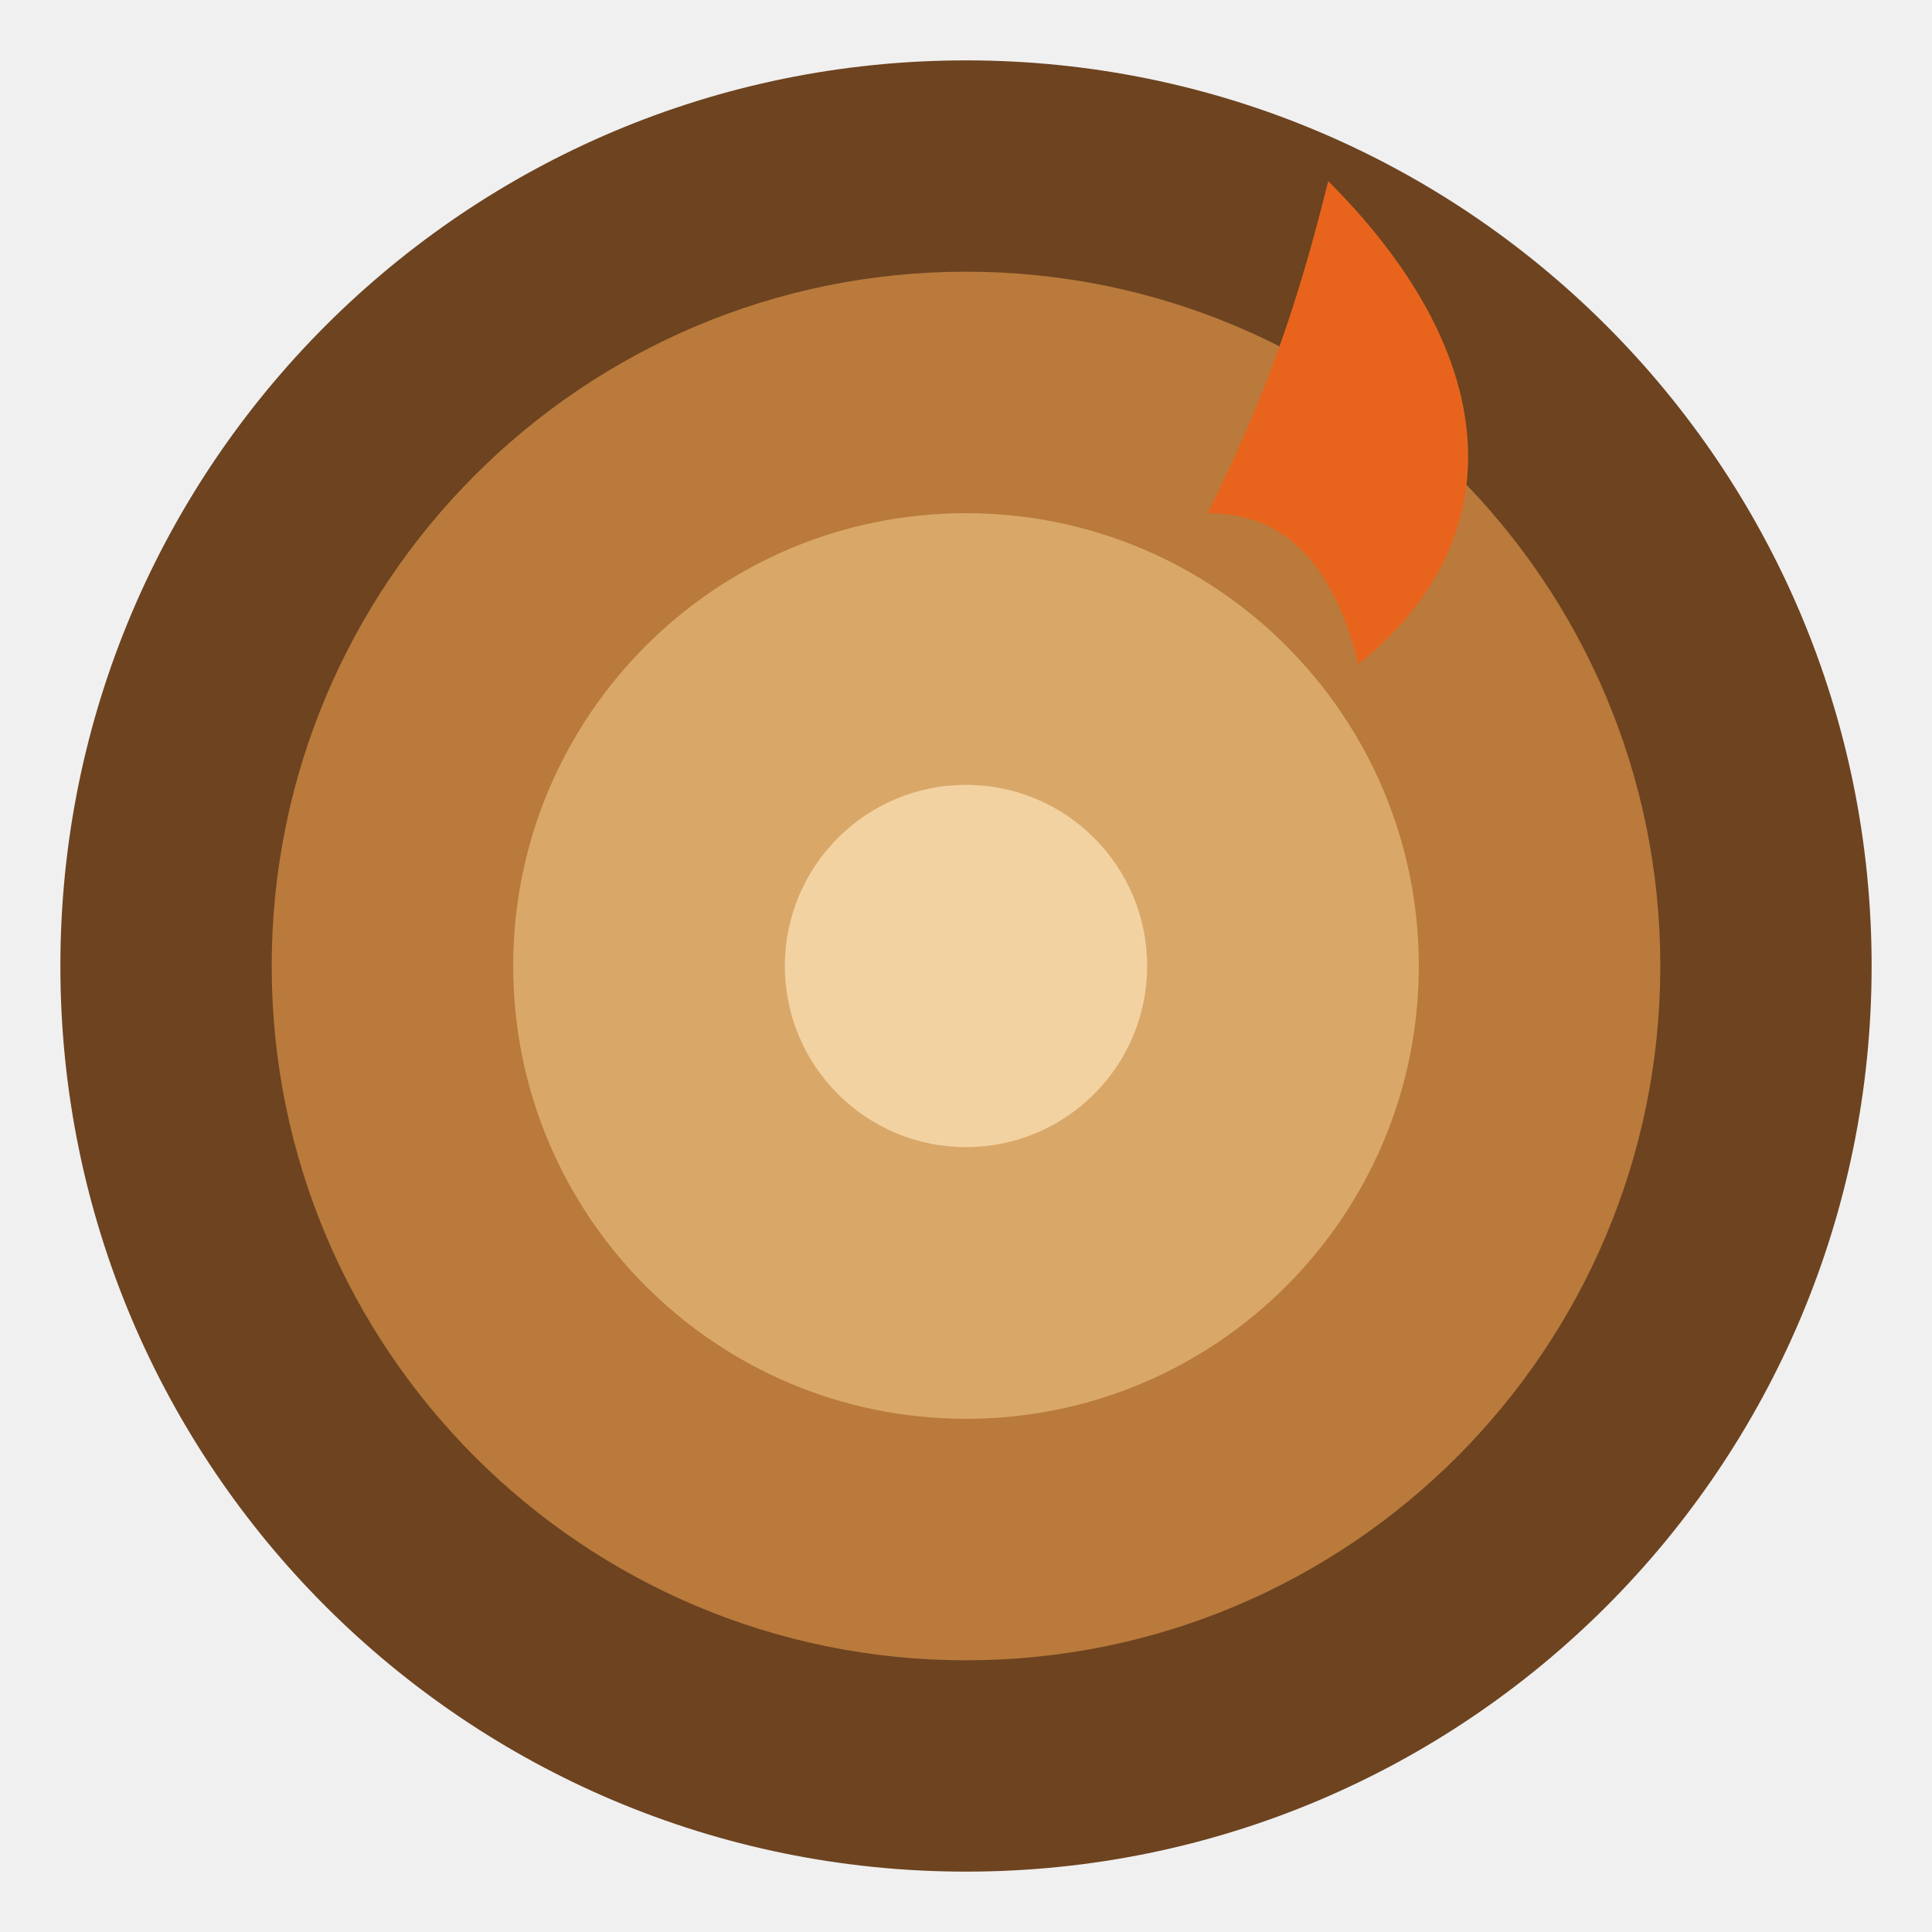
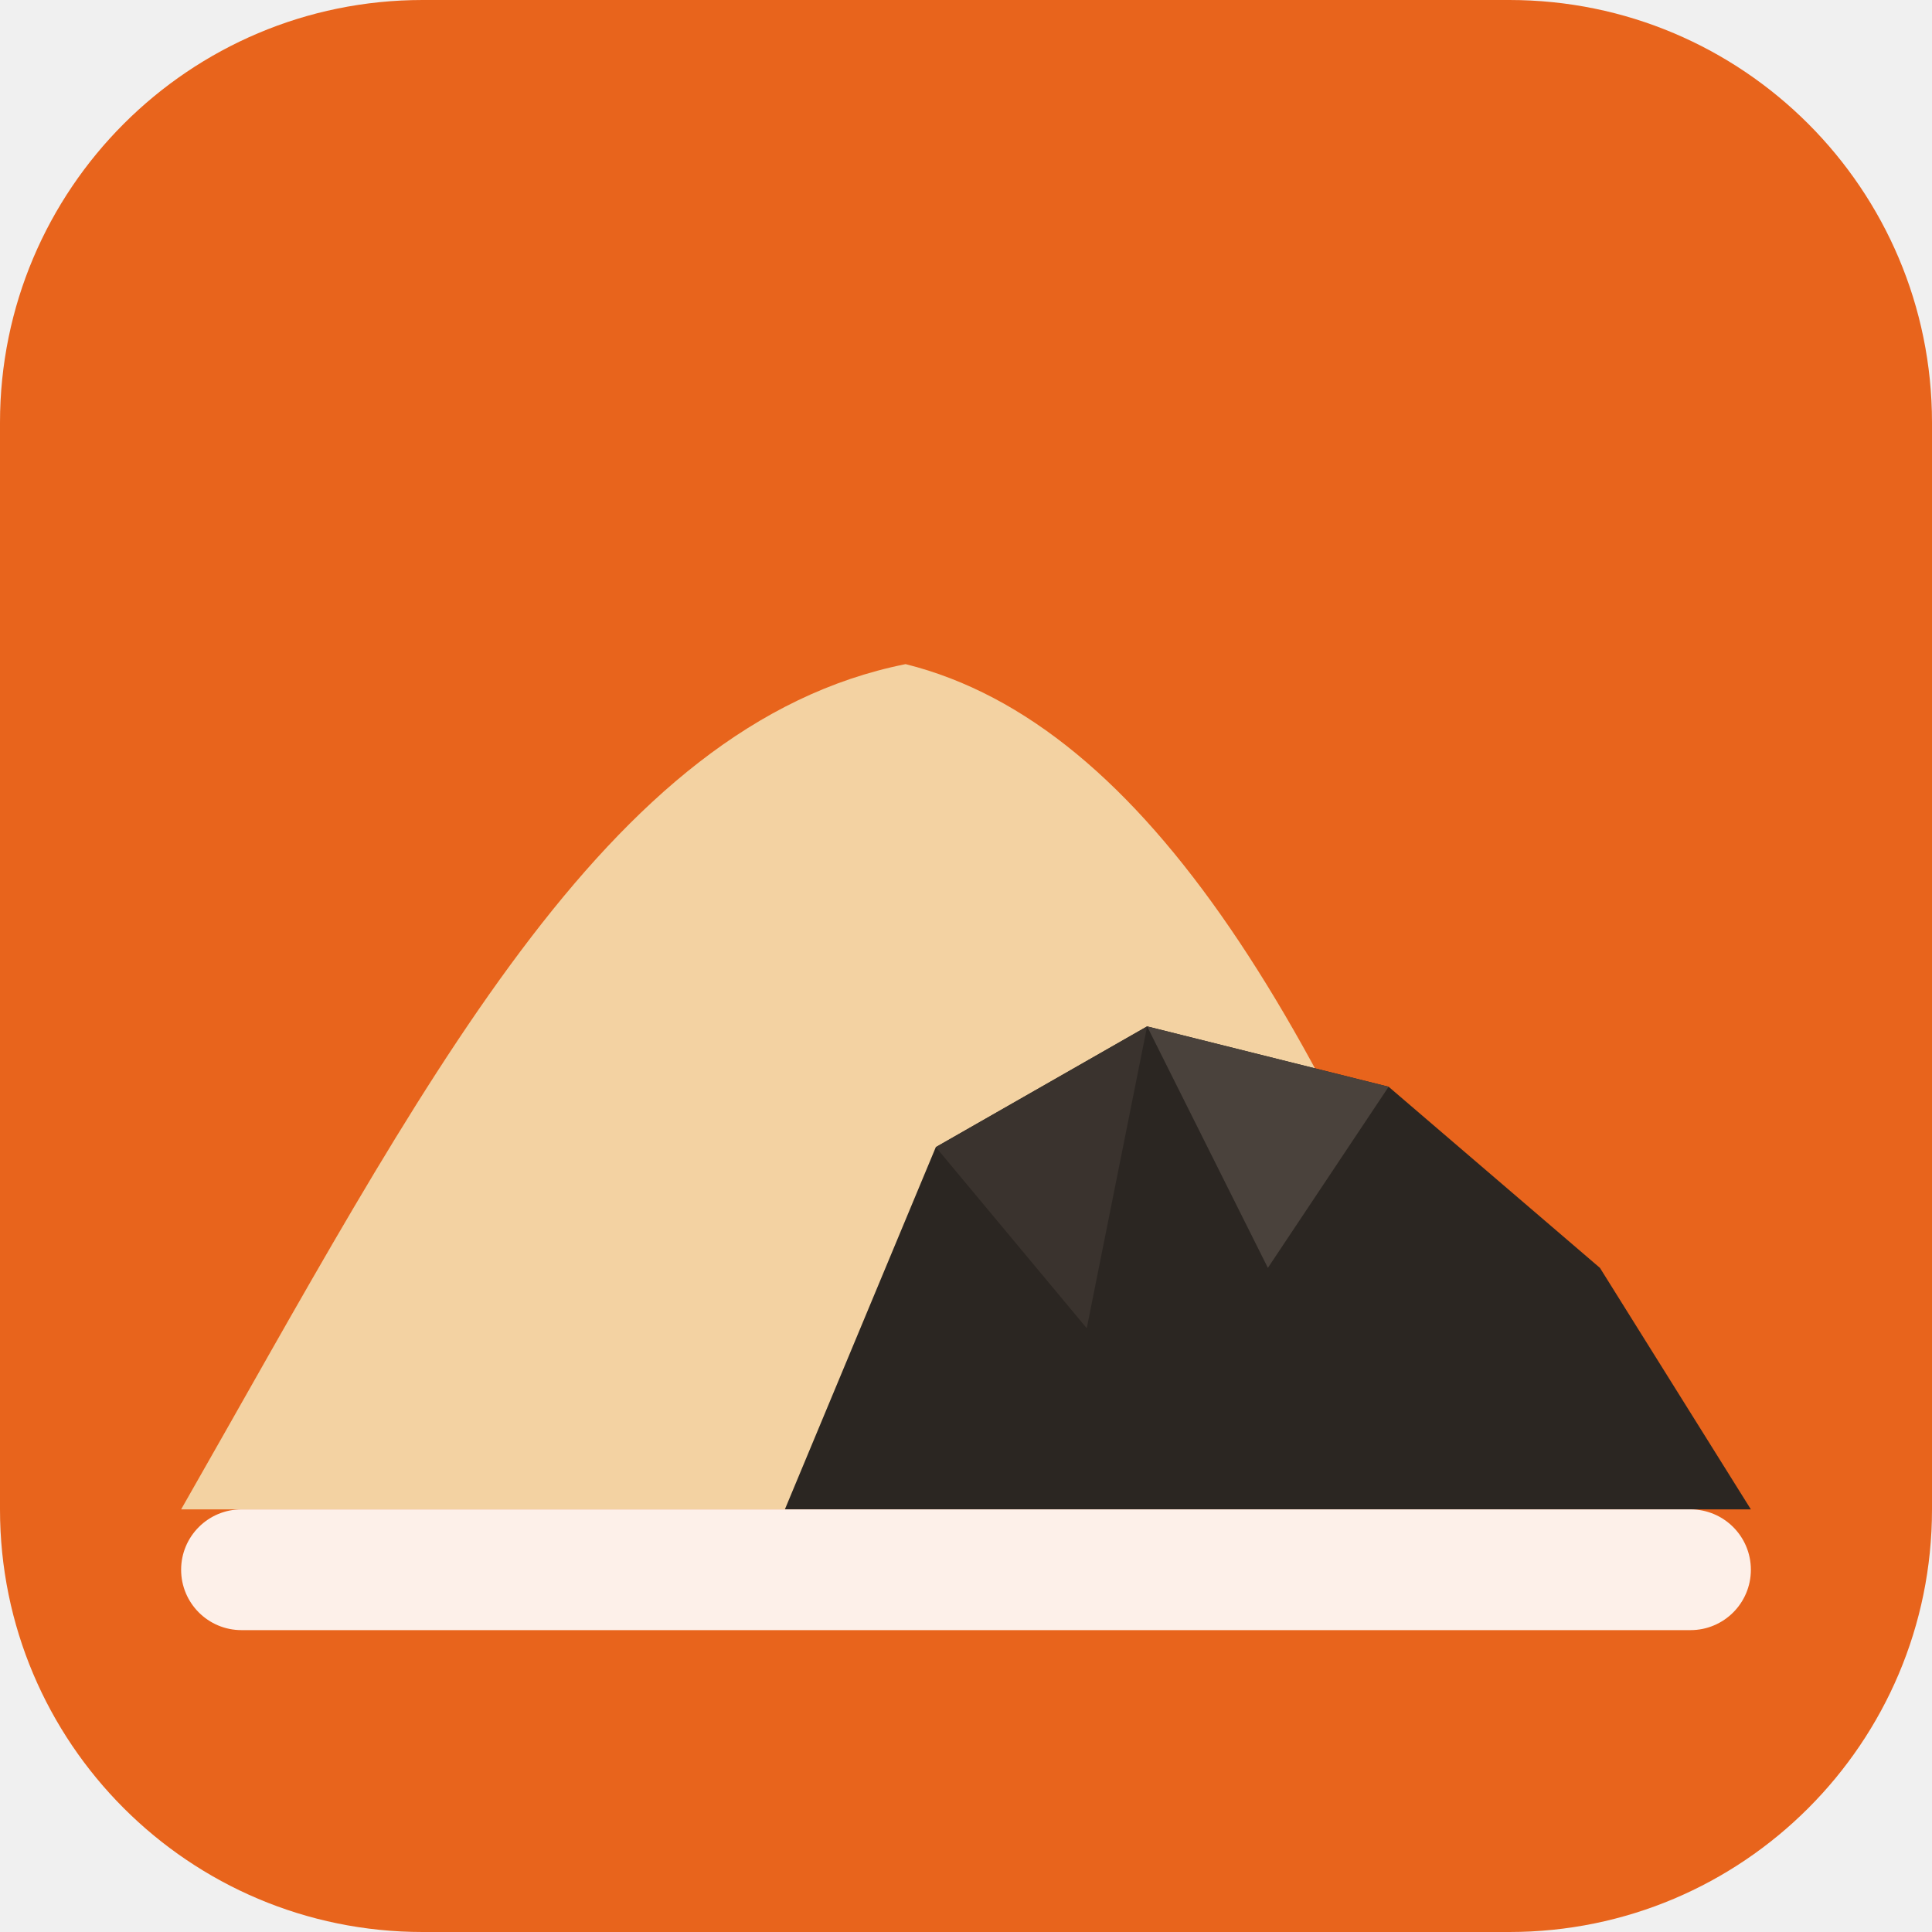
<svg xmlns="http://www.w3.org/2000/svg" viewBox="0 0 64 64">
-   <circle cx="32" cy="32" r="30" fill="#6d4320" />
-   <circle cx="32" cy="32" r="23" fill="#b97a3c" />
-   <circle cx="32" cy="32" r="15" fill="#d9a868" />
-   <circle cx="32" cy="32" r="6" fill="#f3d2a2" />
-   <path d="M44 6c6 6 6 12 1 16-1-4-3-5-5-5 2-4 3-7 4-11z" fill="#e8641c" />
+   <rect width="64" height="64" rx="14" fill="#e8641c" />
+   <path d="M6 50 C14 36 20 24 30 22 C38 24 44 34 50 50Z" fill="#f3d2a2" />
+   <path d="M26 50 L31 38 L38 34 L46 36 L53 42 L58 50Z" fill="#2b2622" />
+   <path d="M38 34 L42 42 L46 36Z" fill="#4a423c" />
+   <path d="M31 38 L36 44 L38 34Z" fill="#3a332e" />
+   <rect x="6" y="50" width="52" height="4" rx="2" fill="#fff" opacity=".9" />
</svg>
